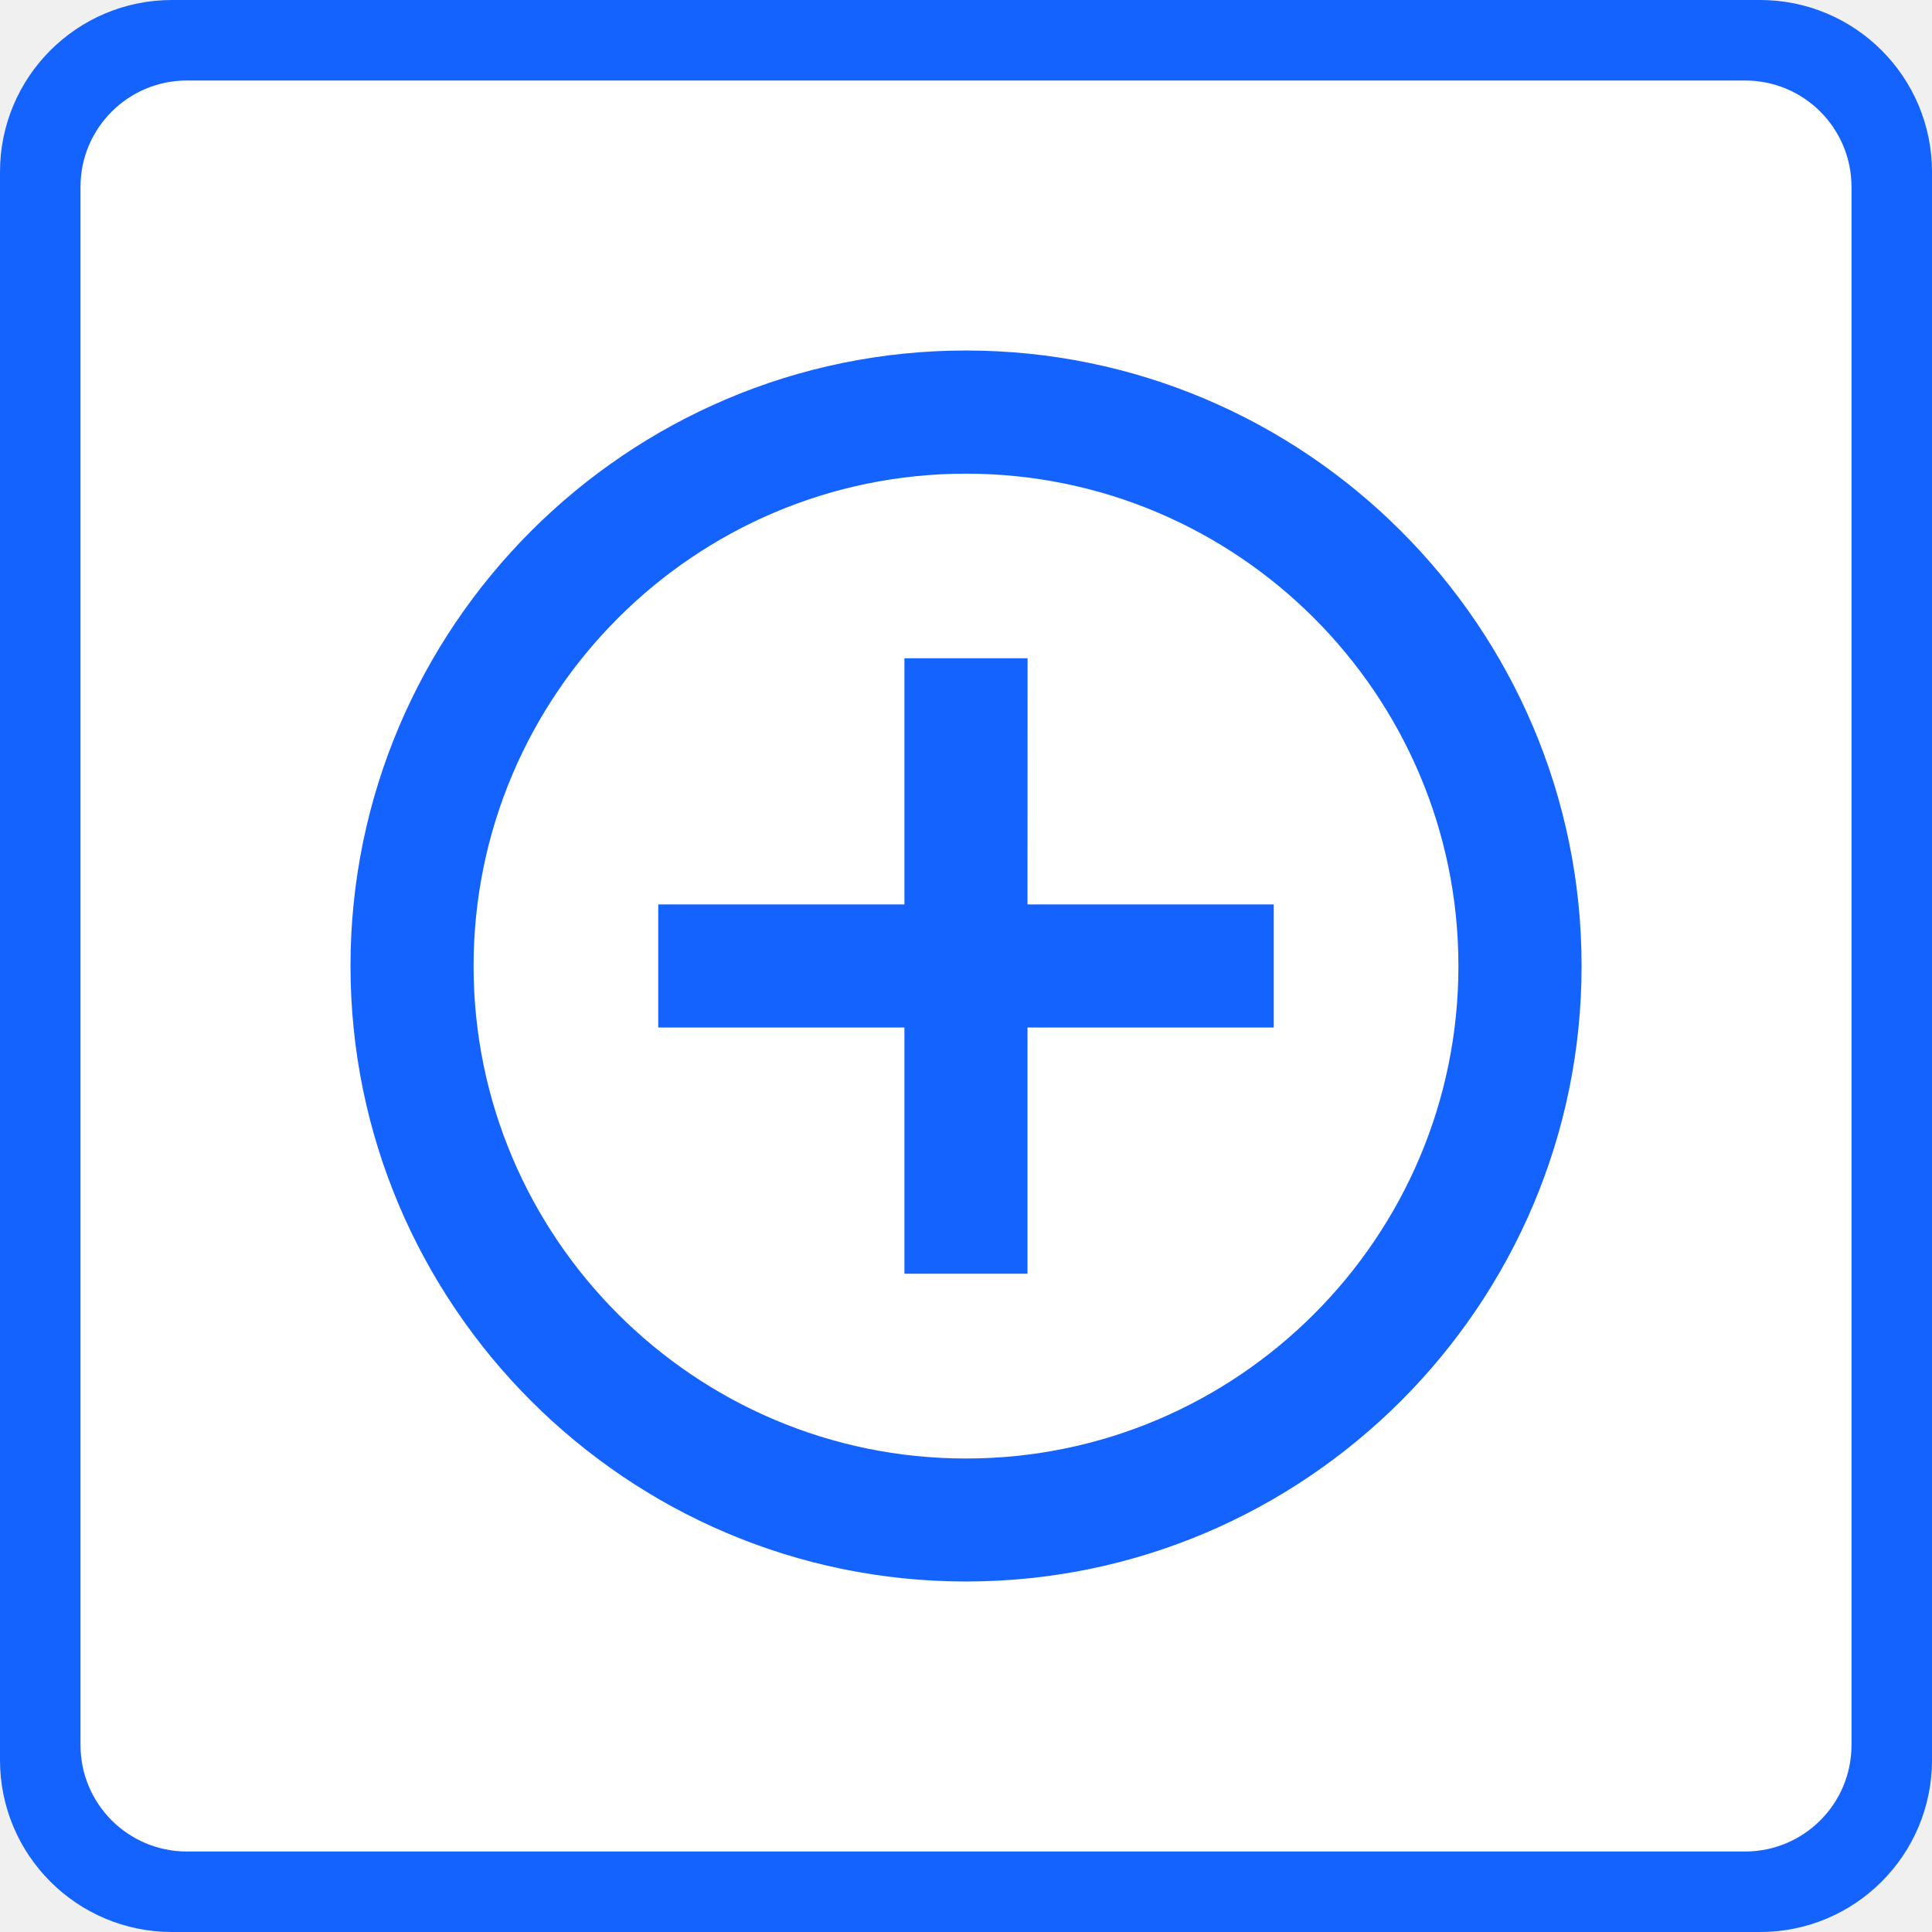
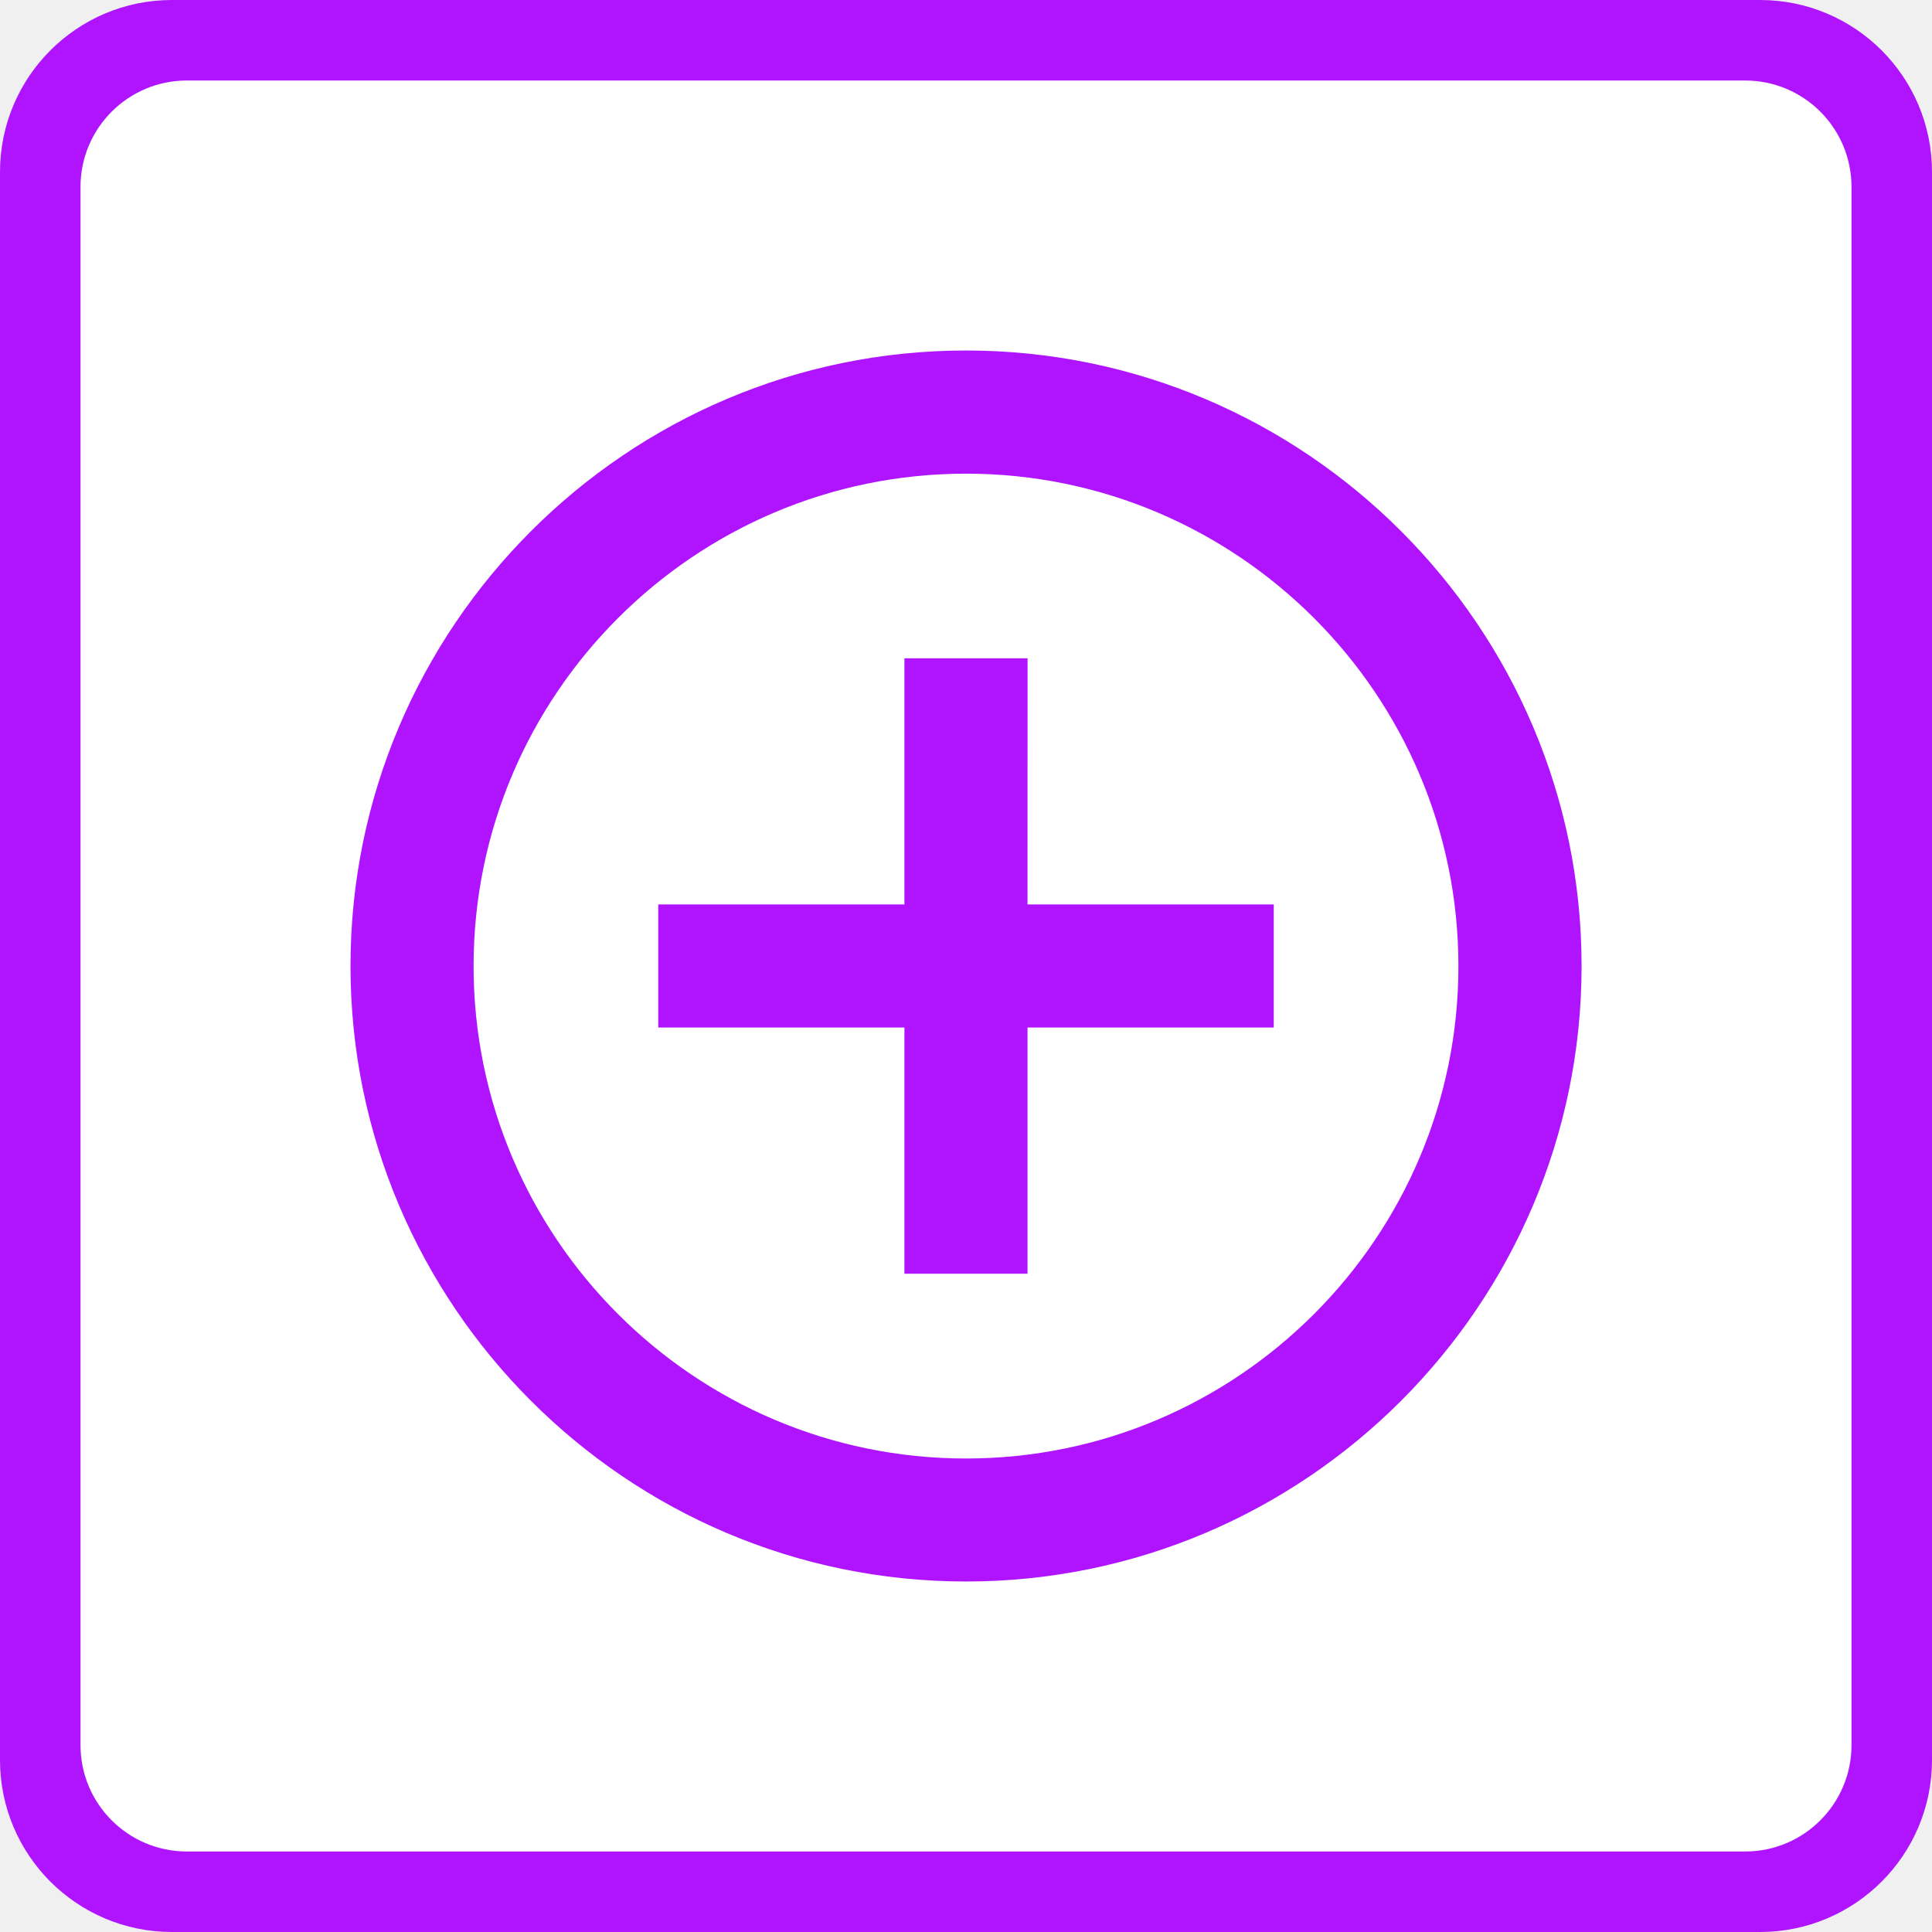
<svg xmlns="http://www.w3.org/2000/svg" version="1.1" id="Слой_1" x="0px" y="0px" viewBox="0 0 24 24" style="image-rendering:optimizeQuality;shape-rendering:geometricPrecision;text-rendering:geometricPrecision" xml:space="preserve" width="24" height="24">
  <defs id="defs21">
	
	
</defs>
  <style type="text/css" id="style2">
	.st0{fill:#00AEEF;}
	.st1{fill:#FFFFFF;}
</style>
-   <rect style="opacity:1;fill:#1463ff;fill-opacity:1;fill-rule:nonzero;stroke:none;stroke-width:7;stroke-linecap:round;stroke-linejoin:miter;stroke-miterlimit:4;stroke-dasharray:none;stroke-opacity:1;paint-order:stroke markers fill;image-rendering:optimizeQuality;shape-rendering:geometricPrecision;text-rendering:geometricPrecision" id="rect893" width="24" height="24" x="0" y="0" ry="2.136" rx="2.136" />
+   <rect style="opacity:1;fill:#b014ff;fill-opacity:1;fill-rule:nonzero;stroke:none;stroke-width:7;stroke-linecap:round;stroke-linejoin:miter;stroke-miterlimit:4;stroke-dasharray:none;stroke-opacity:1;paint-order:stroke markers fill;image-rendering:optimizeQuality;shape-rendering:geometricPrecision;text-rendering:geometricPrecision" id="rect893" width="24" height="24" x="0" y="0" ry="2.136" rx="2.136" />
  <rect rx="1.322" ry="1.322" y="1" x="1" height="22" width="22" id="rect895" style="opacity:1;fill:#ffffff;fill-opacity:1;fill-rule:nonzero;stroke:none;stroke-width:7;stroke-linecap:round;stroke-linejoin:miter;stroke-miterlimit:4;stroke-dasharray:none;stroke-opacity:1;paint-order:stroke markers fill;image-rendering:optimizeQuality;shape-rendering:geometricPrecision;text-rendering:geometricPrecision" />
  <g id="ui_x5F_spec_x5F_header_copy_4" transform="translate(-32.05085,2.330897)">
	</g>
-   <path style="fill:#1463ff;fill-opacity:1;stroke-width:1" id="path823" d="M 12.765,8.177 H 11.235 V 11.235 H 8.177 v 1.529 H 11.235 v 3.059 h 1.529 v -3.059 h 3.059 V 11.235 h -3.059 z M 12,4.354 C 7.787,4.354 4.354,7.787 4.354,12 c 0,4.213 3.433,7.646 7.646,7.646 4.213,0 7.647,-3.433 7.647,-7.646 0,-4.213 -3.433,-7.646 -7.647,-7.646 z m 0,13.764 c -3.372,0 -6.117,-2.745 -6.117,-6.117 0,-3.372 2.745,-6.117 6.117,-6.117 3.372,0 6.117,2.745 6.117,6.117 0,3.372 -2.745,6.117 -6.117,6.117 z" />
+   <path style="fill:#b014ff;fill-opacity:1;stroke-width:1" id="path823" d="M 12.765,8.177 H 11.235 V 11.235 H 8.177 v 1.529 H 11.235 v 3.059 h 1.529 v -3.059 h 3.059 V 11.235 h -3.059 z M 12,4.354 C 7.787,4.354 4.354,7.787 4.354,12 c 0,4.213 3.433,7.646 7.646,7.646 4.213,0 7.647,-3.433 7.647,-7.646 0,-4.213 -3.433,-7.646 -7.647,-7.646 z m 0,13.764 c -3.372,0 -6.117,-2.745 -6.117,-6.117 0,-3.372 2.745,-6.117 6.117,-6.117 3.372,0 6.117,2.745 6.117,6.117 0,3.372 -2.745,6.117 -6.117,6.117 z" />
</svg>
